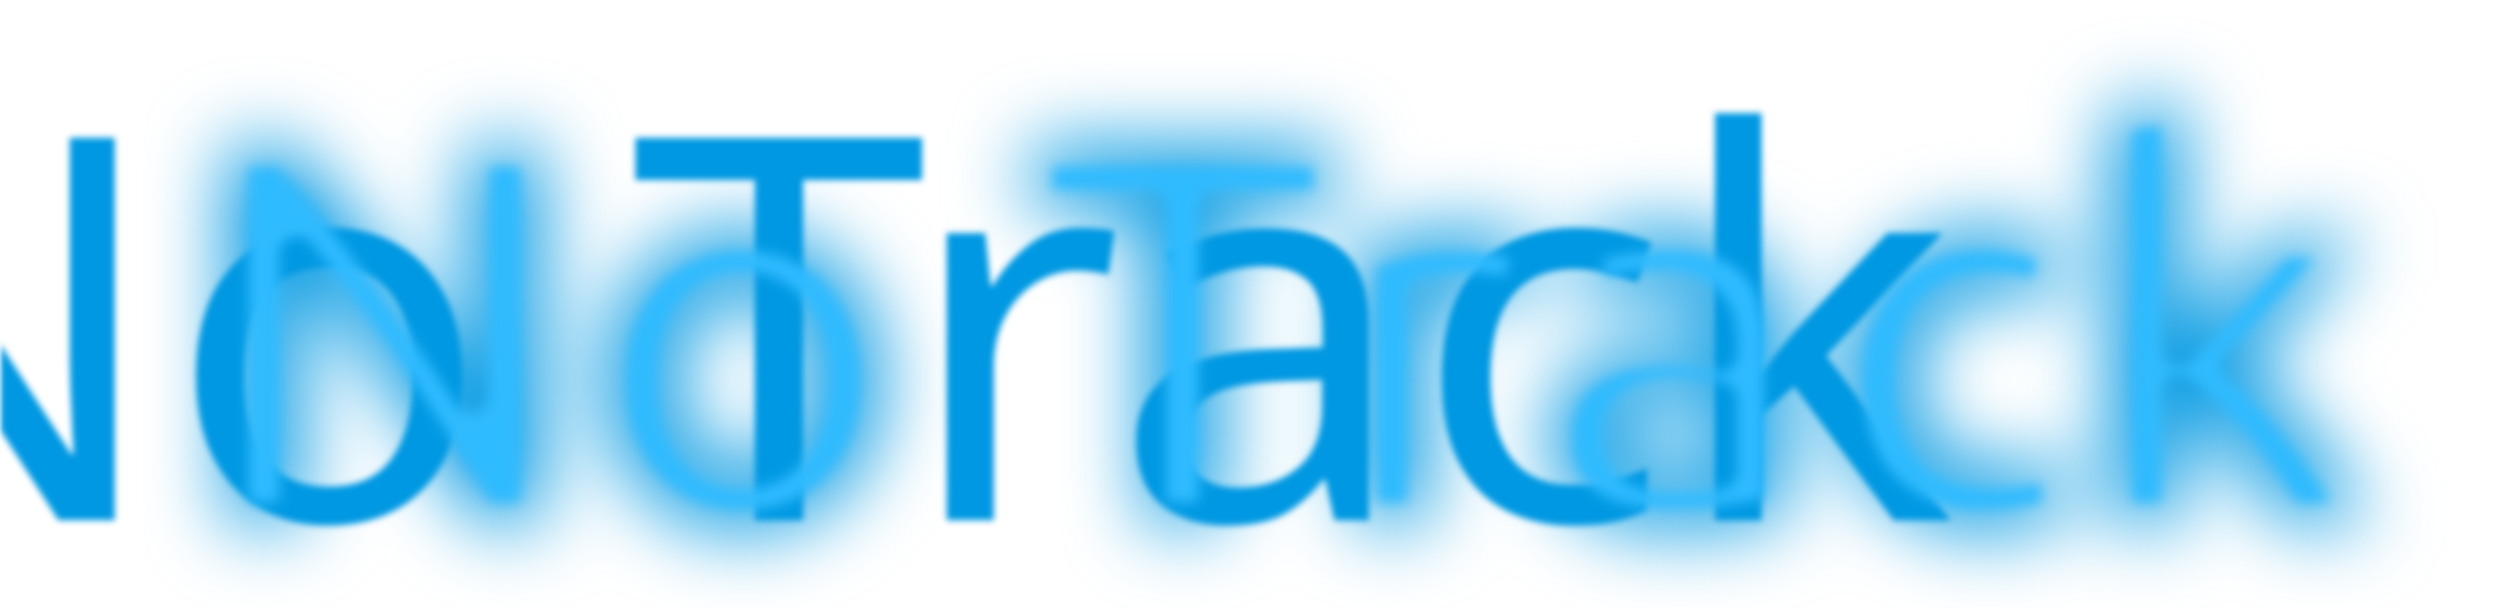
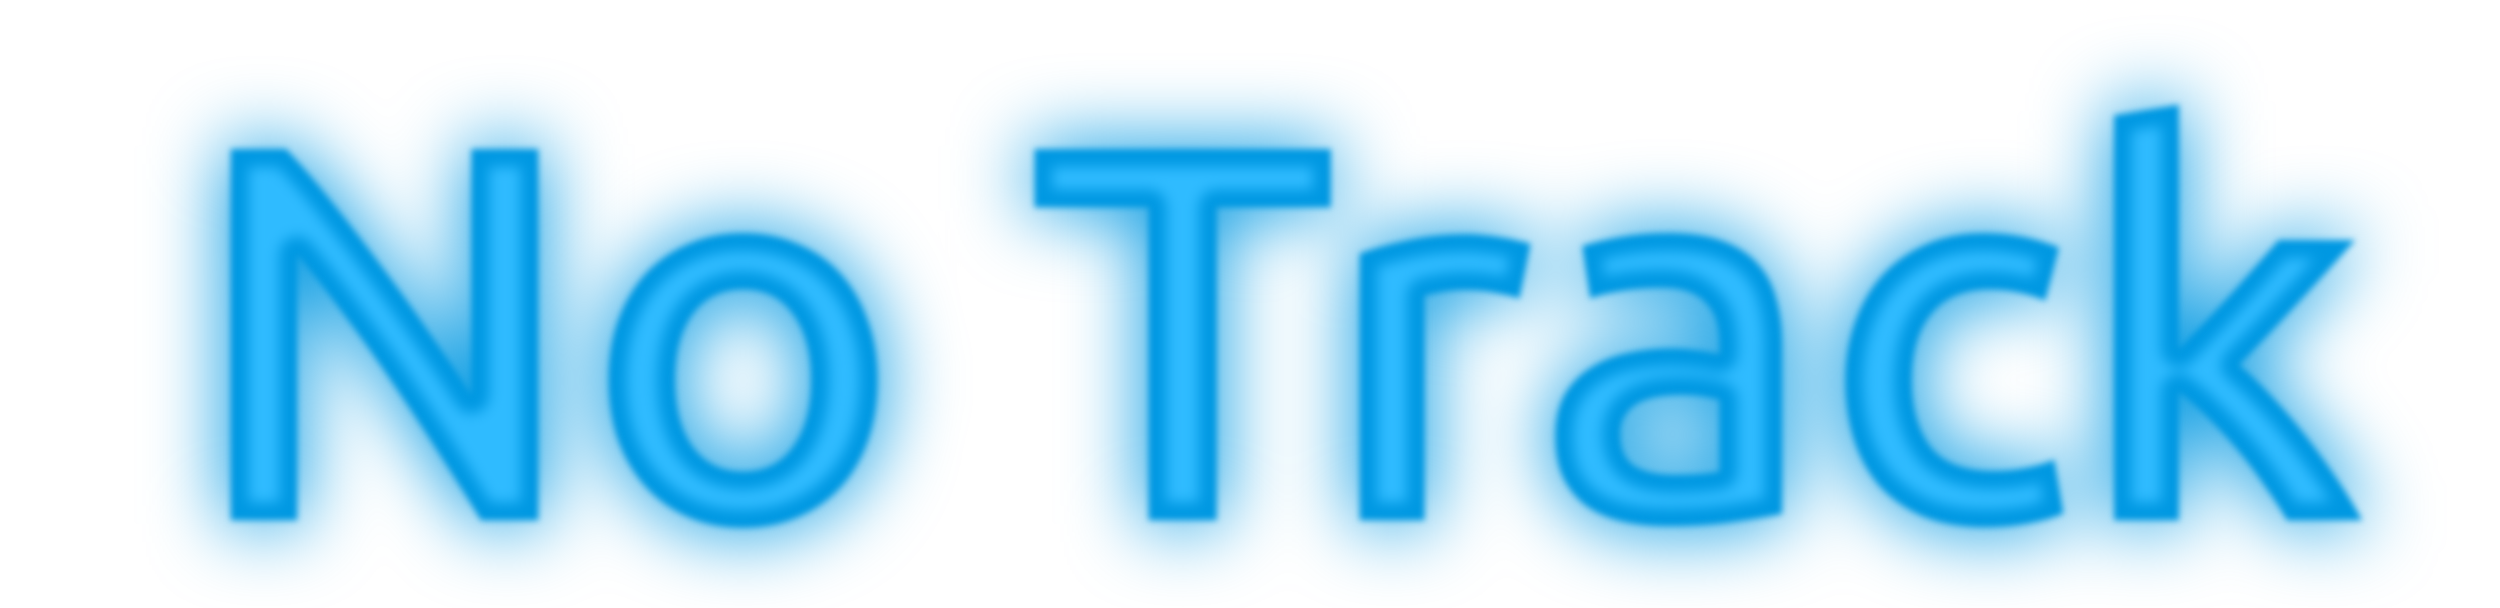
<svg xmlns="http://www.w3.org/2000/svg" width="350" height="85" id="svg2" version="1.1">
  <defs id="defs4">
    <filter id="filter3775" height="1.3" y="-0.15" width="1.3" x="-0.15" color-interpolation-filters="sRGB">
      <feComposite id="feComposite3777" in2="SourceGraphic" operator="arithmetic" result="fbSourceGraphic" in="SourceGraphic" k2="0.9" k1="0" k3="0" k4="0" />
      <feGaussianBlur id="feGaussianBlur3779" result="result0" in="fbSourceGraphic" stdDeviation="6" />
      <feSpecularLighting id="feSpecularLighting3781" specularExponent="15" specularConstant="0.9" surfaceScale="6" lighting-color="#ffffff" result="result1" in="result0">
        <feDistantLight id="feDistantLight3783" azimuth="235" elevation="65" />
      </feSpecularLighting>
      <feComposite id="feComposite3785" in2="result0" k3="0.1" k2="0.7" operator="arithmetic" result="result4" in="result1" k1="0.1" k4="0" />
      <feComposite id="feComposite3787" in2="result0" operator="atop" result="result2" in="result4" />
    </filter>
    <filter id="filter3775-2" height="1.3" y="-0.15" width="1.3" x="-0.15" color-interpolation-filters="sRGB">
      <feComposite k4="0" k3="0" k1="0" id="feComposite3777-4" in2="SourceGraphic" operator="arithmetic" result="fbSourceGraphic" in="SourceGraphic" k2="0.9" />
      <feGaussianBlur id="feGaussianBlur3779-1" result="result0" in="fbSourceGraphic" stdDeviation="6" />
      <feSpecularLighting id="feSpecularLighting3781-7" specularExponent="15" specularConstant="0.9" surfaceScale="6" lighting-color="#ffffff" result="result1" in="result0">
        <feDistantLight id="feDistantLight3783-3" azimuth="235" elevation="65" />
      </feSpecularLighting>
      <feComposite k4="0" id="feComposite3785-7" in2="result0" k3="0.1" k2="0.7" operator="arithmetic" result="result4" in="result1" k1="0.1" />
      <feComposite id="feComposite3787-6" in2="result0" operator="atop" result="result2" in="result4" />
    </filter>
    <filter id="filter3944" x="-0.044" width="1.087" y="-0.217" height="1.434" color-interpolation-filters="sRGB">
      <feGaussianBlur stdDeviation="5.451" id="feGaussianBlur3946" />
    </filter>
    <filter id="filter3956" color-interpolation-filters="sRGB">
      <feGaussianBlur stdDeviation="0.447" id="feGaussianBlur3958" />
    </filter>
    <filter id="filter3996" color-interpolation-filters="sRGB">
      <feGaussianBlur stdDeviation="0.863" id="feGaussianBlur3998" />
    </filter>
  </defs>
  <g id="layer3" style="display:inline" transform="translate(0,-5)">
-     <path style="font-size:75px;font-style:normal;font-variant:normal;font-weight:500;font-stretch:normal;text-indent:0;text-align:center;text-decoration:none;line-height:128%;letter-spacing:5px;word-spacing:normal;text-transform:none;direction:ltr;block-progression:tb;writing-mode:lr-tb;text-anchor:middle;baseline-shift:baseline;color:#000000;fill:#0098e2;fill-opacity:1;fill-rule:evenodd;stroke:none;stroke-width:2;marker:none;visibility:visible;display:inline;overflow:visible;filter:url(#filter3944);enable-background:accumulate;font-family:Ubuntu;-inkscape-font-specification:Ubuntu Medium" id="path3938" d="m 304.969,15.094 -9.094,1.5 a 0.523,0.523 0 0 0 -0.438,0.531 l 0,56.719 a 0.523,0.523 0 0 0 0.531,0.531 l 9.094,0 a 0.523,0.523 0 0 0 0.531,-0.531 l 0,-16.844 c 1.06,0.847 2.123,1.741 3.219,2.875 1.389,1.389 2.753,2.879 4.094,4.469 1.337,1.585 2.578,3.22 3.719,4.906 a 0.523,0.523 0 0 0 0,0.031 c 1.19,1.686 2.232,3.274 3.125,4.812 a 0.523,0.523 0 0 0 0.438,0.281 l 10.5,0 a 0.523,0.523 0 0 0 0.469,-0.781 C 330.246,71.874 329.109,70.013 327.75,68 c -1.356,-2.009 -2.818,-4.022 -4.375,-6.031 -1.559,-2.011 -3.149,-3.892 -4.812,-5.656 -1.527,-1.666 -2.968,-3.049 -4.375,-4.25 2.675,-2.731 5.34,-5.538 7.969,-8.406 2.802,-3.003 5.435,-5.884 7.938,-8.688 a 0.523,0.523 0 0 0 -0.375,-0.875 l -10.719,0 a 0.523,0.523 0 0 0 -0.406,0.188 c -0.794,0.943 -1.788,2.076 -2.938,3.375 -1.101,1.251 -2.221,2.572 -3.469,3.969 -1.248,1.348 -2.542,2.723 -3.844,4.125 -0.974,1.011 -1.866,1.921 -2.75,2.844 l 0,-32.969 a 0.523,0.523 0 0 0 -0.625,-0.531 z M 32.25,21.344 A 0.523,0.523 0 0 0 31.781,21.875 l 0,51.969 A 0.523,0.523 0 0 0 32.312,74.375 l 9.312,0 a 0.523,0.523 0 0 0 0.531,-0.531 l 0,-35.656 c 1.814,2.217 3.659,4.558 5.625,7.25 a 0.523,0.523 0 0 0 0.031,0 c 2.345,3.093 4.631,6.284 6.875,9.625 2.246,3.294 4.402,6.609 6.5,9.906 2.098,3.246 4.023,6.314 5.719,9.156 a 0.523,0.523 0 0 0 0.438,0.25 l 8.031,0 a 0.523,0.523 0 0 0 0.531,-0.531 l 0,-51.969 A 0.523,0.523 0 0 0 75.375,21.344 l -9.375,0 A 0.523,0.523 0 0 0 65.469,21.875 l 0,32.781 C 63.973,52.34 62.398,49.962 60.562,47.375 c -0.005,-0.007 0.005,-0.024 0,-0.031 -2.151,-3.15 -4.431,-6.275 -6.781,-9.375 -2.298,-3.098 -4.575,-6.056 -6.875,-8.906 -0.005,-0.007 0.005,-0.024 0,-0.031 -2.302,-2.902 -4.492,-5.423 -6.5,-7.531 a 0.523,0.523 0 0 0 -0.375,-0.156 l -7.719,0 a 0.523,0.523 0 0 0 -0.062,0 z m 112.531,0 A 0.523,0.523 0 0 0 144.312,21.875 l 0,8.156 a 0.523,0.523 0 0 0 0.531,0.531 l 15.438,0 0,43.281 a 0.523,0.523 0 0 0 0.531,0.531 l 9.531,0 a 0.523,0.523 0 0 0 0.531,-0.531 l 0,-43.281 15.438,0 a 0.523,0.523 0 0 0 0.531,-0.531 l 0,-8.156 a 0.523,0.523 0 0 0 -0.531,-0.531 l -41.469,0 a 0.523,0.523 0 0 0 -0.062,0 z m -40.75,11.75 c -2.803,4.1e-5 -5.388,0.54 -7.75,1.562 -0.009,0.004 -0.022,-0.004 -0.031,0 -2.355,0.977 -4.413,2.405 -6.156,4.25 -1.699,1.854 -3.061,4.082 -4.031,6.688 -0.924,2.566 -1.375,5.444 -1.375,8.594 -4e-6,3.15 0.453,6.043 1.375,8.656 0.971,2.606 2.332,4.834 4.031,6.688 1.699,1.853 3.7,3.285 6.062,4.312 2.371,1.031 5.013,1.562 7.875,1.562 2.862,-10e-7 5.503,-0.531 7.875,-1.562 2.412,-1.026 4.454,-2.456 6.156,-4.312 1.702,-1.857 3.018,-4.081 3.938,-6.688 0.922,-2.613 1.375,-5.506 1.375,-8.656 -4e-5,-3.151 -0.461,-6.024 -1.438,-8.594 -0.921,-2.61 -2.269,-4.833 -3.969,-6.688 -1.693,-1.847 -3.756,-3.273 -6.156,-4.25 -0.009,-0.004 -0.022,0.004 -0.031,0 -2.362,-1.022 -4.947,-1.562 -7.75,-1.562 z m 129.562,0 c -2.531,4.1e-5 -4.925,0.251 -7.156,0.656 -2.212,0.402 -3.893,0.77 -5.094,1.188 a 0.523,0.523 0 0 0 -0.375,0.594 l 1.125,7.344 a 0.523,0.523 0 0 0 0.719,0.406 c 1.05,-0.382 2.454,-0.734 4.188,-1.031 1.719,-0.295 3.615,-0.437 5.688,-0.438 1.506,3.2e-5 2.712,0.197 3.625,0.562 0.972,0.37 1.71,0.888 2.25,1.562 a 0.523,0.523 0 0 0 0.031,0.031 c 0.598,0.644 1.023,1.386 1.25,2.25 0.238,0.904 0.344,1.867 0.344,2.875 l 0,0.875 c -1.02,-0.218 -2.017,-0.416 -2.938,-0.5 -1.114,-0.152 -2.184,-0.25 -3.219,-0.25 -2.178,2.4e-5 -4.285,0.265 -6.312,0.719 -0.01,0.002 -0.021,-0.002 -0.031,0 -1.995,0.413 -3.789,1.12 -5.344,2.156 -1.569,0.994 -2.81,2.319 -3.75,3.938 a 0.523,0.523 0 0 0 -0.031,0 c -0.902,1.644 -1.344,3.652 -1.344,5.969 0,2.406 0.396,4.437 1.188,6.125 0.832,1.665 1.956,3.043 3.375,4.094 a 0.523,0.523 0 0 0 0,0.031 c 1.462,1.044 3.211,1.787 5.219,2.25 1.999,0.461 4.213,0.687 6.594,0.688 3.558,-10e-7 6.734,-0.204 9.562,-0.656 0.013,-0.002 0.018,0.002 0.031,0 2.837,-0.399 4.991,-0.791 6.406,-1.094 A 0.523,0.523 0 0 0 250,72.938 l 0,-23.781 c -3e-5,-2.328 -0.283,-4.459 -0.844,-6.406 -0.002,-0.01 0.003,-0.022 0,-0.031 -0.518,-2.001 -1.452,-3.717 -2.75,-5.125 -0.006,-0.006 0.006,-0.025 0,-0.031 -1.264,-1.416 -2.956,-2.542 -5.062,-3.312 -2.127,-0.778 -4.706,-1.156 -7.75,-1.156 z m 44.188,0 c -3.063,4.1e-5 -5.842,0.575 -8.312,1.656 -2.461,1.077 -4.562,2.564 -6.312,4.469 -1.696,1.902 -3.048,4.14 -3.969,6.75 -0.922,2.561 -1.375,5.328 -1.375,8.281 0,3 0.433,5.804 1.25,8.406 0.819,2.56 2.039,4.812 3.688,6.719 a 0.523,0.523 0 0 0 0.031,0 c 1.703,1.858 3.802,3.33 6.312,4.406 a 0.523,0.523 0 0 0 0.031,0.031 c 2.574,1.029 5.535,1.531 8.938,1.531 2.181,-10e-7 4.307,-0.218 6.344,-0.625 2.074,-0.405 3.609,-0.836 4.688,-1.375 a 0.523,0.523 0 0 0 0.312,-0.562 l -1.281,-7.5 a 0.523,0.523 0 0 0 -0.719,-0.375 c -1.06,0.434 -2.337,0.799 -3.812,1.094 -1.464,0.293 -2.95,0.406 -4.469,0.406 -4.055,7e-6 -6.81,-1.064 -8.438,-3.156 -1.663,-2.186 -2.5,-5.178 -2.5,-9 -10e-6,-3.97 0.908,-6.952 2.656,-9.031 1.746,-2.124 4.248,-3.187 7.688,-3.188 1.461,3.1e-5 2.8,0.146 4.062,0.438 1.324,0.294 2.485,0.659 3.5,1.094 a 0.523,0.523 0 0 0 0.719,-0.344 l 1.969,-7.438 a 0.523,0.523 0 0 0 -0.312,-0.594 c -3.363,-1.376 -6.923,-2.094 -10.688,-2.094 z m -72.125,0.156 c -3.222,4e-5 -6.189,0.332 -8.875,0.938 -0.01,0.002 -0.022,-0.002 -0.031,0 -2.604,0.552 -4.819,1.153 -6.594,1.812 a 0.523,0.523 0 0 0 -0.344,0.5 l 0,37.344 a 0.523,0.523 0 0 0 0.531,0.531 l 9.094,0 a 0.523,0.523 0 0 0 0.531,-0.531 l 0,-31.031 c 0.432,-0.124 0.97,-0.273 1.875,-0.438 1.12,-0.195 2.153,-0.25 3.125,-0.25 1.723,3.1e-5 3.223,0.119 4.469,0.406 a 0.523,0.523 0 0 0 0.031,0 c 1.337,0.248 2.384,0.514 3.094,0.75 a 0.523,0.523 0 0 0 0.656,-0.406 l 1.562,-7.656 A 0.523,0.523 0 0 0 214.438,34.625 c -0.486,-0.162 -1.103,-0.289 -1.844,-0.438 -0.01,-0.003 -0.021,0.003 -0.031,0 -0.768,-0.203 -1.536,-0.368 -2.344,-0.469 l 0,0.031 c -0.796,-0.148 -1.6,-0.292 -2.406,-0.344 -0.012,-0.002 -0.02,0.001 -0.031,0 -0.798,-0.099 -1.501,-0.156 -2.125,-0.156 z m -101.625,8.781 c 2.864,3.1e-5 4.968,1.07 6.531,3.25 a 0.523,0.523 0 0 0 0.031,0 c 1.613,2.135 2.437,5.083 2.438,8.906 -3e-5,3.874 -0.822,6.877 -2.438,9.062 a 0.523,0.523 0 0 0 -0.031,0 c -1.562,2.178 -3.664,3.219 -6.531,3.219 -2.868,7e-6 -5.045,-1.039 -6.656,-3.219 l 0.031,0 c -1.567,-2.184 -2.375,-5.185 -2.375,-9.062 -1.3e-5,-3.827 0.779,-6.773 2.344,-8.906 1.613,-2.182 3.792,-3.25 6.656,-3.25 z M 235.375,56.812 c 1.129,1.8e-5 2.147,0.074 3.062,0.219 0.768,0.121 1.292,0.253 1.75,0.375 l 0,9.156 c -1.382,0.245 -3.297,0.375 -5.844,0.375 -2.237,6e-6 -3.98,-0.391 -5.219,-1.125 -1.179,-0.742 -1.75,-2.018 -1.75,-4.062 -1e-5,-1.021 0.23,-1.778 0.656,-2.375 a 0.523,0.523 0 0 0 0,-0.031 c 0.454,-0.681 0.997,-1.17 1.719,-1.531 0.806,-0.379 1.677,-0.639 2.625,-0.781 1.026,-0.146 2.024,-0.219 3,-0.219 z" transform="translate(0,4)" />
+     <path transform="translate(0,4)" style="font-size:75px;font-style:normal;font-variant:normal;font-weight:500;font-stretch:normal;text-indent:0;text-align:center;text-decoration:none;line-height:128%;letter-spacing:5px;word-spacing:normal;text-transform:none;direction:ltr;block-progression:tb;writing-mode:lr-tb;text-anchor:middle;baseline-shift:baseline;color:#000000;fill:#0098e2;fill-opacity:1;fill-rule:evenodd;stroke:none;stroke-width:2;marker:none;visibility:visible;display:inline;overflow:visible;filter:url(#filter3944);enable-background:accumulate;font-family:Ubuntu;-inkscape-font-specification:Ubuntu Medium" d="m 304.969,15.094 -9.094,1.5 a 0.523,0.523 0 0 0 -0.438,0.531 l 0,56.719 a 0.523,0.523 0 0 0 0.531,0.531 l 9.094,0 a 0.523,0.523 0 0 0 0.531,-0.531 l 0,-16.844 c 1.06,0.847 2.123,1.741 3.219,2.875 1.389,1.389 2.753,2.879 4.094,4.469 1.337,1.585 2.578,3.22 3.719,4.906 a 0.523,0.523 0 0 0 0,0.031 c 1.19,1.686 2.232,3.274 3.125,4.812 a 0.523,0.523 0 0 0 0.438,0.281 l 10.5,0 a 0.523,0.523 0 0 0 0.469,-0.781 C 330.246,71.874 329.109,70.013 327.75,68 c -1.356,-2.009 -2.818,-4.022 -4.375,-6.031 -1.559,-2.011 -3.149,-3.892 -4.812,-5.656 -1.527,-1.666 -2.968,-3.049 -4.375,-4.25 2.675,-2.731 5.34,-5.538 7.969,-8.406 2.802,-3.003 5.435,-5.884 7.938,-8.688 a 0.523,0.523 0 0 0 -0.375,-0.875 l -10.719,0 a 0.523,0.523 0 0 0 -0.406,0.188 c -0.794,0.943 -1.788,2.076 -2.938,3.375 -1.101,1.251 -2.221,2.572 -3.469,3.969 -1.248,1.348 -2.542,2.723 -3.844,4.125 -0.974,1.011 -1.866,1.921 -2.75,2.844 l 0,-32.969 a 0.523,0.523 0 0 0 -0.625,-0.531 z M 32.25,21.344 A 0.523,0.523 0 0 0 31.781,21.875 l 0,51.969 A 0.523,0.523 0 0 0 32.312,74.375 l 9.312,0 a 0.523,0.523 0 0 0 0.531,-0.531 l 0,-35.656 c 1.814,2.217 3.659,4.558 5.625,7.25 a 0.523,0.523 0 0 0 0.031,0 c 2.345,3.093 4.631,6.284 6.875,9.625 2.246,3.294 4.402,6.609 6.5,9.906 2.098,3.246 4.023,6.314 5.719,9.156 a 0.523,0.523 0 0 0 0.438,0.25 l 8.031,0 a 0.523,0.523 0 0 0 0.531,-0.531 l 0,-51.969 A 0.523,0.523 0 0 0 75.375,21.344 l -9.375,0 A 0.523,0.523 0 0 0 65.469,21.875 l 0,32.781 C 63.973,52.34 62.398,49.962 60.562,47.375 c -0.005,-0.007 0.005,-0.024 0,-0.031 -2.151,-3.15 -4.431,-6.275 -6.781,-9.375 -2.298,-3.098 -4.575,-6.056 -6.875,-8.906 -0.005,-0.007 0.005,-0.024 0,-0.031 -2.302,-2.902 -4.492,-5.423 -6.5,-7.531 a 0.523,0.523 0 0 0 -0.375,-0.156 l -7.719,0 a 0.523,0.523 0 0 0 -0.062,0 z m 112.531,0 A 0.523,0.523 0 0 0 144.312,21.875 l 0,8.156 a 0.523,0.523 0 0 0 0.531,0.531 l 15.438,0 0,43.281 a 0.523,0.523 0 0 0 0.531,0.531 l 9.531,0 a 0.523,0.523 0 0 0 0.531,-0.531 l 0,-43.281 15.438,0 a 0.523,0.523 0 0 0 0.531,-0.531 l 0,-8.156 a 0.523,0.523 0 0 0 -0.531,-0.531 l -41.469,0 a 0.523,0.523 0 0 0 -0.062,0 z m -40.75,11.75 c -2.803,4.1e-5 -5.388,0.54 -7.75,1.562 -0.009,0.004 -0.022,-0.004 -0.031,0 -2.355,0.977 -4.413,2.405 -6.156,4.25 -1.699,1.854 -3.061,4.082 -4.031,6.688 -0.924,2.566 -1.375,5.444 -1.375,8.594 -4e-6,3.15 0.453,6.043 1.375,8.656 0.971,2.606 2.332,4.834 4.031,6.688 1.699,1.853 3.7,3.285 6.062,4.312 2.371,1.031 5.013,1.562 7.875,1.562 2.862,-10e-7 5.503,-0.531 7.875,-1.562 2.412,-1.026 4.454,-2.456 6.156,-4.312 1.702,-1.857 3.018,-4.081 3.938,-6.688 0.922,-2.613 1.375,-5.506 1.375,-8.656 -4e-5,-3.151 -0.461,-6.024 -1.438,-8.594 -0.921,-2.61 -2.269,-4.833 -3.969,-6.688 -1.693,-1.847 -3.756,-3.273 -6.156,-4.25 -0.009,-0.004 -0.022,0.004 -0.031,0 -2.362,-1.022 -4.947,-1.562 -7.75,-1.562 z m 129.562,0 c -2.531,4.1e-5 -4.925,0.251 -7.156,0.656 -2.212,0.402 -3.893,0.77 -5.094,1.188 a 0.523,0.523 0 0 0 -0.375,0.594 l 1.125,7.344 a 0.523,0.523 0 0 0 0.719,0.406 c 1.05,-0.382 2.454,-0.734 4.188,-1.031 1.719,-0.295 3.615,-0.437 5.688,-0.438 1.506,3.2e-5 2.712,0.197 3.625,0.562 0.972,0.37 1.71,0.888 2.25,1.562 a 0.523,0.523 0 0 0 0.031,0.031 c 0.598,0.644 1.023,1.386 1.25,2.25 0.238,0.904 0.344,1.867 0.344,2.875 l 0,0.875 c -1.02,-0.218 -2.017,-0.416 -2.938,-0.5 -1.114,-0.152 -2.184,-0.25 -3.219,-0.25 -2.178,2.4e-5 -4.285,0.265 -6.312,0.719 -0.01,0.002 -0.021,-0.002 -0.031,0 -1.995,0.413 -3.789,1.12 -5.344,2.156 -1.569,0.994 -2.81,2.319 -3.75,3.938 a 0.523,0.523 0 0 0 -0.031,0 C 217.661,57.675 217.219,59.683 217.219,62 c 0,2.406 0.396,4.437 1.188,6.125 0.832,1.665 1.956,3.043 3.375,4.094 a 0.523,0.523 0 0 0 0,0.031 c 1.462,1.044 3.211,1.787 5.219,2.25 1.999,0.461 4.213,0.687 6.594,0.688 3.558,-10e-7 6.734,-0.204 9.562,-0.656 0.013,-0.002 0.018,0.002 0.031,0 2.837,-0.399 4.991,-0.791 6.406,-1.094 A 0.523,0.523 0 0 0 250,72.938 l 0,-23.781 c -3e-5,-2.328 -0.283,-4.459 -0.844,-6.406 -0.002,-0.01 0.003,-0.022 0,-0.031 -0.518,-2.001 -1.452,-3.717 -2.75,-5.125 -0.006,-0.006 0.006,-0.025 0,-0.031 -1.264,-1.416 -2.956,-2.542 -5.062,-3.312 -2.127,-0.778 -4.706,-1.156 -7.75,-1.156 z m 44.188,0 c -3.063,4.1e-5 -5.842,0.575 -8.312,1.656 -2.461,1.077 -4.562,2.564 -6.312,4.469 -1.696,1.902 -3.048,4.14 -3.969,6.75 -0.922,2.561 -1.375,5.328 -1.375,8.281 0,3 0.433,5.804 1.25,8.406 0.819,2.56 2.039,4.812 3.688,6.719 a 0.523,0.523 0 0 0 0.031,0 c 1.703,1.858 3.802,3.33 6.312,4.406 a 0.523,0.523 0 0 0 0.031,0.031 c 2.574,1.029 5.535,1.531 8.938,1.531 2.181,-10e-7 4.307,-0.218 6.344,-0.625 2.074,-0.405 3.609,-0.836 4.688,-1.375 a 0.523,0.523 0 0 0 0.312,-0.562 l -1.281,-7.5 a 0.523,0.523 0 0 0 -0.719,-0.375 c -1.06,0.434 -2.337,0.799 -3.812,1.094 -1.464,0.293 -2.95,0.406 -4.469,0.406 -4.055,7e-6 -6.81,-1.064 -8.438,-3.156 -1.663,-2.186 -2.5,-5.178 -2.5,-9 -1e-5,-3.97 0.908,-6.952 2.656,-9.031 1.746,-2.124 4.248,-3.187 7.688,-3.188 1.461,3.1e-5 2.8,0.146 4.062,0.438 1.324,0.294 2.485,0.659 3.5,1.094 a 0.523,0.523 0 0 0 0.719,-0.344 l 1.969,-7.438 a 0.523,0.523 0 0 0 -0.312,-0.594 c -3.363,-1.376 -6.923,-2.094 -10.688,-2.094 z m -72.125,0.156 c -3.222,4e-5 -6.189,0.332 -8.875,0.938 -0.01,0.002 -0.022,-0.002 -0.031,0 -2.604,0.552 -4.819,1.153 -6.594,1.812 a 0.523,0.523 0 0 0 -0.344,0.5 l 0,37.344 a 0.523,0.523 0 0 0 0.531,0.531 l 9.094,0 a 0.523,0.523 0 0 0 0.531,-0.531 l 0,-31.031 c 0.432,-0.124 0.97,-0.273 1.875,-0.438 1.12,-0.195 2.153,-0.25 3.125,-0.25 1.723,3.1e-5 3.223,0.119 4.469,0.406 a 0.523,0.523 0 0 0 0.031,0 c 1.337,0.248 2.384,0.514 3.094,0.75 a 0.523,0.523 0 0 0 0.656,-0.406 l 1.562,-7.656 A 0.523,0.523 0 0 0 214.438,34.625 c -0.486,-0.162 -1.103,-0.289 -1.844,-0.438 -0.01,-0.003 -0.021,0.003 -0.031,0 -0.768,-0.203 -1.536,-0.368 -2.344,-0.469 l 0,0.031 c -0.796,-0.148 -1.6,-0.292 -2.406,-0.344 -0.012,-0.002 -0.02,0.001 -0.031,0 -0.798,-0.099 -1.501,-0.156 -2.125,-0.156 z m -101.625,8.781 c 2.864,3.1e-5 4.968,1.07 6.531,3.25 a 0.523,0.523 0 0 0 0.031,0 c 1.613,2.135 2.437,5.083 2.438,8.906 -3e-5,3.874 -0.822,6.877 -2.438,9.062 a 0.523,0.523 0 0 0 -0.031,0 c -1.562,2.178 -3.664,3.219 -6.531,3.219 -2.868,7e-6 -5.045,-1.039 -6.656,-3.219 l 0.031,0 c -1.567,-2.184 -2.375,-5.185 -2.375,-9.062 -1.3e-5,-3.827 0.779,-6.773 2.344,-8.906 1.613,-2.182 3.792,-3.25 6.656,-3.25 z M 235.375,56.812 c 1.129,1.8e-5 2.147,0.074 3.062,0.219 0.768,0.121 1.292,0.253 1.75,0.375 l 0,9.156 c -1.382,0.245 -3.297,0.375 -5.844,0.375 -2.237,6e-6 -3.98,-0.391 -5.219,-1.125 -1.179,-0.742 -1.75,-2.018 -1.75,-4.062 -1e-5,-1.021 0.23,-1.778 0.656,-2.375 a 0.523,0.523 0 0 0 0,-0.031 c 0.454,-0.681 0.997,-1.17 1.719,-1.531 0.806,-0.379 1.677,-0.639 2.625,-0.781 1.026,-0.146 2.024,-0.219 3,-0.219 z" id="path3938" />
  </g>
  <g id="layer1" transform="translate(0,-967.3622)" style="display:inline">
-     <text xml:space="preserve" style="font-size:75px;font-style:normal;font-variant:normal;font-weight:500;font-stretch:normal;text-indent:0;text-align:center;text-decoration:none;line-height:128%;letter-spacing:5px;word-spacing:normal;text-transform:none;direction:ltr;block-progression:tb;writing-mode:lr-tb;text-anchor:middle;baseline-shift:baseline;color:#000000;fill:#0098e2;fill-opacity:1;fill-rule:evenodd;stroke:none;stroke-width:2;marker:none;visibility:visible;display:inline;overflow:visible;filter:url(#filter3956);enable-background:accumulate;font-family:Ubuntu;-inkscape-font-specification:Ubuntu Medium" x="178.797" y="1040.2" id="text2985">
-       <tspan id="tspan2987" x="178.797" y="1040.2" style="font-size:75px;letter-spacing:0px;fill:#0098e2;fill-opacity:1">No Track</tspan>
-     </text>
+     <g style="font-size:75px;font-style:normal;font-variant:normal;font-weight:500;font-stretch:normal;text-indent:0;text-align:center;text-decoration:none;line-height:128%;letter-spacing:5px;word-spacing:normal;text-transform:none;direction:ltr;block-progression:tb;writing-mode:lr-tb;text-anchor:middle;baseline-shift:baseline;color:#000000;fill:#0098e2;fill-opacity:1;fill-rule:evenodd;stroke:none;stroke-width:2;marker:none;visibility:visible;display:inline;overflow:visible;filter:url(#filter3956);enable-background:accumulate;font-family:Ubuntu;-inkscape-font-specification:Ubuntu Medium" id="text2985">
+       <path d="m 67.337,1040.2 c -1.7,-2.85 -3.6,-5.9 -5.7,-9.15 -2.1,-3.3 -4.275,-6.6 -6.525,-9.9 -2.25,-3.35 -4.55,-6.575 -6.9,-9.675 -2.3,-3.15 -4.5,-5.975 -6.6,-8.475 l 0,37.2 -9.3,0 0,-51.975 7.725,0 c 2,2.1 4.15,4.6 6.45,7.5 2.3,2.85 4.6,5.825 6.9,8.925 2.35,3.1 4.6,6.225 6.75,9.375 2.2,3.1 4.15,6 5.85,8.7 l 0,-34.5 9.375,0 0,51.975 -8.025,0" style="letter-spacing:0px;fill:#0098e2;marker:none" id="path3012" />
+       <path d="m 122.855,1020.55 c -4e-5,3.1 -0.45,5.925 -1.35,8.475 -0.9,2.55 -2.175,4.725 -3.825,6.525 -1.65,1.8 -3.65,3.2 -6,4.2 -2.3,1 -4.85,1.5 -7.65,1.5 -2.8,0 -5.35,-0.5 -7.65,-1.5 -2.3,-1 -4.275,-2.4 -5.925,-4.2 -1.65,-1.8 -2.95,-3.975 -3.9,-6.525 -0.9,-2.55 -1.35,-5.375 -1.35,-8.475 -3e-6,-3.1 0.45,-5.9 1.35,-8.4 0.95,-2.55 2.25,-4.725 3.9,-6.525 1.7,-1.8 3.7,-3.175 6,-4.125 2.3,-1 4.825,-1.5 7.575,-1.5 2.75,4e-5 5.275,0.5 7.575,1.5 2.35,0.95 4.35,2.325 6,4.125 1.65,1.8 2.925,3.975 3.825,6.525 0.95,2.5 1.425,5.3 1.425,8.4 m -9.3,0 c -3e-5,-3.9 -0.85,-6.975 -2.55,-9.225 -1.65,-2.3 -3.975,-3.45 -6.975,-3.45 -3,0 -5.35,1.15 -7.05,3.45 -1.65,2.25 -2.475,5.325 -2.475,9.225 -1.3e-5,3.95 0.825,7.075 2.475,9.375 1.7,2.3 4.05,3.45 7.05,3.45 3,0 5.325,-1.15 6.975,-3.45 1.7,-2.3 2.55,-5.425 2.55,-9.375" style="letter-spacing:0px;fill:#0098e2;marker:none" id="path3014" />
+       <path d="m 186.31,988.225 0,8.175 -15.975,0 0,43.8 -9.525,0 0,-43.8 -15.975,0 0,-8.175 41.475,0" style="letter-spacing:0px;fill:#0098e2;marker:none" id="path3016" />
+       <path d="m 212.708,1009.15 c -0.75,-0.25 -1.8,-0.5 -3.15,-0.75 -1.3,-0.3 -2.825,-0.45 -4.575,-0.45 -1,0 -2.075,0.1 -3.225,0.3 -1.1,0.2 -1.875,0.375 -2.325,0.525 l 0,31.425 -9.075,0 0,-37.35 c 1.75,-0.65 3.925,-1.25 6.525,-1.8 2.65,-0.6 5.575,-0.9 8.775,-0.9 0.6,0 1.3,0.05 2.1,0.15 0.8,0.05 1.6,0.15 2.4,0.3 0.8,0.1 1.575,0.25 2.325,0.45 0.75,0.15 1.35,0.3 1.8,0.45 l -1.575,7.65" style="letter-spacing:0px;fill:#0098e2;marker:none" id="path3018" />
+       <path d="m 234.334,1033.825 c 2.8,0 4.925,-0.15 6.375,-0.45 l 0,-10.05 c -0.5,-0.15 -1.225,-0.3 -2.175,-0.45 -0.95,-0.15 -2,-0.225 -3.15,-0.225 -1,0 -2.025,0.075 -3.075,0.225 -1,0.15 -1.925,0.425 -2.775,0.825 -0.8,0.4 -1.45,0.975 -1.95,1.725 -0.5,0.7 -0.75,1.6 -0.75,2.7 -1e-5,2.15 0.675,3.65 2.025,4.5 1.35,0.8 3.175,1.2 5.475,1.2 m -0.75,-33.825 c 3,4e-5 5.525,0.375 7.575,1.125 2.05,0.75 3.675,1.8 4.875,3.15 1.25,1.35 2.125,3 2.625,4.95 0.55,1.9 0.825,4 0.825,6.3 l 0,23.775 c -1.4,0.3 -3.525,0.65 -6.375,1.05 -2.8,0.45 -5.975,0.675 -9.525,0.675 -2.35,0 -4.5,-0.225 -6.45,-0.675 -1.95,-0.45 -3.625,-1.175 -5.025,-2.175 -1.35,-1 -2.425,-2.3 -3.225,-3.9 -0.75,-1.6 -1.125,-3.575 -1.125,-5.925 0,-2.25 0.425,-4.15 1.275,-5.7 0.9,-1.55 2.1,-2.8 3.6,-3.75 1.5,-1 3.225,-1.7 5.175,-2.1 2,-0.45 4.075,-0.675 6.225,-0.675 1,0 2.05,0.075 3.15,0.225 1.1,0.1 2.275,0.3 3.525,0.6 l 0,-1.5 c -2e-5,-1.05 -0.125,-2.05 -0.375,-3 -0.25,-0.95 -0.7,-1.775 -1.35,-2.475 -0.6,-0.75 -1.425,-1.325 -2.475,-1.725 -1,-0.4 -2.275,-0.6 -3.825,-0.6 -2.1,0 -4.025,0.15 -5.775,0.45 -1.75,0.3 -3.175,0.65 -4.275,1.05 l -1.125,-7.35 c 1.15,-0.4 2.825,-0.8 5.025,-1.2 2.2,-0.4 4.55,-0.6 7.05,-0.6" style="letter-spacing:0px;fill:#0098e2;marker:none" id="path3020" />
+       <path d="m 258.349,1020.625 c -1e-5,-2.9 0.45,-5.6 1.35,-8.1 0.9,-2.55 2.175,-4.75 3.825,-6.6 1.7,-1.85 3.75,-3.3 6.15,-4.35 2.4,-1.05 5.1,-1.575 8.1,-1.575 3.7,4e-5 7.2,0.675 10.5,2.025 l -1.95,7.425 c -1.05,-0.45 -2.25,-0.825 -3.6,-1.125 -1.3,-0.3 -2.7,-0.45 -4.2,-0.45 -3.55,0 -6.25,1.125 -8.1,3.375 -1.85,2.2 -2.775,5.325 -2.775,9.375 -2e-5,3.9 0.875,7 2.625,9.3 1.75,2.25 4.7,3.375 8.85,3.375 1.55,0 3.075,-0.15 4.575,-0.45 1.5,-0.3 2.8,-0.675 3.9,-1.125 l 1.275,7.5 c -1,0.5 -2.525,0.95 -4.575,1.35 -2,0.4 -4.075,0.6 -6.225,0.6 -3.35,0 -6.275,-0.5 -8.775,-1.5 -2.45,-1.05 -4.5,-2.475 -6.15,-4.275 -1.6,-1.85 -2.8,-4.025 -3.6,-6.525 -0.8,-2.55 -1.2,-5.3 -1.2,-8.25" style="letter-spacing:0px;fill:#0098e2;marker:none" id="path3022" />
+       <path d="m 305.048,1016.275 c 1.15,-1.2 2.375,-2.475 3.675,-3.825 1.3,-1.4 2.575,-2.775 3.825,-4.125 1.25,-1.4 2.425,-2.725 3.525,-3.975 1.15,-1.3 2.125,-2.425 2.925,-3.375 l 10.725,0 c -2.5,2.8 -5.15,5.7 -7.95,8.7 -2.75,3 -5.525,5.925 -8.325,8.775 1.5,1.25 3.075,2.775 4.725,4.575 1.65,1.75 3.25,3.625 4.8,5.625 1.55,2 3,4 4.35,6 1.35,2 2.475,3.85 3.375,5.55 l -10.5,0 c -0.9,-1.55 -1.95,-3.175 -3.15,-4.875 -1.15,-1.7 -2.4,-3.35 -3.75,-4.95 -1.35,-1.6 -2.725,-3.1 -4.125,-4.5 -1.4,-1.45 -2.775,-2.675 -4.125,-3.675 l 0,18 -9.075,0 0,-56.7 9.075,-1.5 0,34.275" style="letter-spacing:0px;fill:#0098e2;marker:none" id="path3024" />
+     </g>
  </g>
  <g id="layer4" style="display:inline" transform="translate(0,-5)">
-     <path style="font-size:75px;font-style:normal;font-variant:normal;font-weight:500;font-stretch:normal;text-indent:0;text-align:center;text-decoration:none;line-height:128%;letter-spacing:5px;word-spacing:normal;text-transform:none;direction:ltr;block-progression:tb;writing-mode:lr-tb;text-anchor:middle;baseline-shift:baseline;color:#000000;fill:#2fbbff;fill-opacity:1;fill-rule:evenodd;stroke:none;stroke-width:2;marker:none;visibility:visible;display:inline;overflow:visible;filter:url(#filter3996);enable-background:accumulate;font-family:Ubuntu;-inkscape-font-specification:Ubuntu Medium" id="path3990" d="m 302.531,18.625 -4.031,0.656 0,52.031 4.031,0 0,-15.469 a 2.526,2.526 0 0 1 4.031,-2.031 c 1.46,1.082 2.93,2.38 4.406,3.906 0.011,0.011 0.02,0.02 0.031,0.031 1.443,1.444 2.866,2.985 4.25,4.625 1.398,1.657 2.689,3.376 3.875,5.125 0.013,0.019 0.019,0.044 0.031,0.062 0.92,1.307 1.664,2.53 2.406,3.75 l 4.656,0 c -0.356,-0.562 -0.601,-1.034 -1,-1.625 -1.32,-1.955 -2.734,-3.888 -4.25,-5.844 -1.509,-1.947 -3.04,-3.788 -4.625,-5.469 a 2.526,2.526 0 0 1 -0.031,0 c -1.577,-1.72 -3.091,-3.17 -4.5,-4.344 A 2.526,2.526 0 0 1 311.625,50.312 c 2.782,-2.832 5.553,-5.743 8.281,-8.719 a 2.526,2.526 0 0 1 0.031,0 c 1.431,-1.533 2.714,-2.961 4.062,-4.438 l -3.844,0 c -0.67,0.778 -1.345,1.547 -2.188,2.5 -0.005,0.005 0.005,0.026 0,0.031 -1.09,1.239 -2.275,2.561 -3.531,3.969 a 2.526,2.526 0 0 1 -0.031,0.031 c -1.259,1.36 -2.551,2.733 -3.844,4.125 a 2.526,2.526 0 0 1 -0.031,0.031 c -1.296,1.346 -2.504,2.611 -3.656,3.812 a 2.526,2.526 0 0 1 -4.344,-1.75 l 0,-31.281 z m -267.688,5.781 0,46.906 4.25,0 0,-34.688 A 2.526,2.526 0 0 1 43.562,35 c 2.142,2.55 4.343,5.427 6.656,8.594 0.009,0.013 0.022,0.018 0.031,0.031 2.362,3.117 4.702,6.345 6.969,9.719 0.005,0.007 -0.005,0.024 0,0.031 2.26,3.315 4.431,6.638 6.531,9.938 0.005,0.007 -0.005,0.024 0,0.031 1.819,2.816 3.435,5.435 4.969,7.969 l 4.125,0 0,-46.906 -4.312,0 0,31.969 A 2.526,2.526 0 0 1 63.875,57.719 C 62.208,55.071 60.242,52.197 58.062,49.125 A 2.526,2.526 0 0 1 58.031,49.094 C 55.905,45.979 53.7,42.88 51.375,39.812 a 2.526,2.526 0 0 1 -0.031,-0.031 c -2.283,-3.077 -4.537,-5.993 -6.812,-8.812 a 2.526,2.526 0 0 1 0,-0.031 C 42.515,28.396 40.64,26.301 38.875,24.406 l -4.031,0 z m 112.531,0 0,3.094 13.438,0 a 2.526,2.526 0 0 1 2.531,2.531 l 0,41.281 4.469,0 0,-41.281 A 2.526,2.526 0 0 1 170.344,27.5 l 13.438,0 0,-3.094 -36.406,0 z m -43.344,11.75 c -2.444,3.6e-5 -4.597,0.427 -6.562,1.281 a 2.526,2.526 0 0 1 -0.031,0.031 c -1.975,0.816 -3.636,1.961 -5.094,3.5 -1.406,1.534 -2.557,3.387 -3.406,5.656 -0.003,0.009 0.003,0.022 0,0.031 -0.779,2.176 -1.188,4.684 -1.188,7.531 -4e-6,2.847 0.402,5.356 1.188,7.594 0.003,0.009 -0.003,0.022 0,0.031 0.849,2.269 2,4.122 3.406,5.656 1.415,1.544 3.034,2.726 5.031,3.594 1.955,0.85 4.157,1.281 6.656,1.281 2.499,-10e-7 4.701,-0.431 6.656,-1.281 2.051,-0.873 3.725,-2.067 5.125,-3.594 1.397,-1.524 2.509,-3.379 3.312,-5.656 0.792,-2.245 1.187,-4.766 1.188,-7.625 -4e-5,-2.852 -0.428,-5.336 -1.25,-7.5 a 2.526,2.526 0 0 1 0,-0.062 c -0.798,-2.26 -1.936,-4.121 -3.344,-5.656 -1.396,-1.523 -3.036,-2.681 -5.062,-3.5 a 2.526,2.526 0 0 1 -0.062,-0.031 c -1.966,-0.855 -4.119,-1.281 -6.562,-1.281 z m 129.562,0 c -2.349,3.8e-5 -4.574,0.221 -6.625,0.594 -1.214,0.221 -1.785,0.388 -2.625,0.594 l 0.375,2.344 c 0.605,-0.131 1.071,-0.321 1.75,-0.438 1.899,-0.326 3.983,-0.5 6.219,-0.5 1.749,3.7e-5 3.307,0.222 4.719,0.781 0.009,0.004 0.022,-0.004 0.031,0 1.344,0.519 2.475,1.377 3.344,2.406 l 0.031,-0.031 c 0.035,0.038 0.059,0.087 0.094,0.125 0.009,0.011 0.022,0.02 0.031,0.031 0.837,0.944 1.502,2.077 1.844,3.375 0.308,1.171 0.469,2.406 0.469,3.656 l 0,1.5 a 2.526,2.526 0 0 1 -3.125,2.469 c -1.139,-0.273 -2.187,-0.474 -3.156,-0.562 a 2.526,2.526 0 0 1 -0.125,0 c -1.034,-0.141 -1.981,-0.219 -2.812,-0.219 -1.964,2.2e-5 -3.834,0.215 -5.656,0.625 a 2.526,2.526 0 0 1 -0.062,0 c -1.676,0.344 -3.082,0.919 -4.281,1.719 a 2.526,2.526 0 0 1 -0.062,0.031 c -1.146,0.726 -2.016,1.653 -2.719,2.844 -0.01,0.018 -0.021,0.044 -0.031,0.062 -0.583,1.09 -0.938,2.543 -0.938,4.438 0,2.049 0.308,3.611 0.844,4.781 0.007,0.015 0.024,0.017 0.031,0.031 0.004,0.008 -0.004,0.023 0,0.031 0.63,1.239 1.423,2.17 2.406,2.906 0.011,0.009 0.02,0.023 0.031,0.031 1.094,0.775 2.438,1.368 4.094,1.75 1.715,0.396 3.704,0.594 5.906,0.594 3.452,-10e-7 6.467,-0.203 9.094,-0.625 a 2.526,2.526 0 0 1 0.062,0 c 1.903,-0.267 2.969,-0.467 4.188,-0.688 l 0,-21.656 c -3e-5,-2.108 -0.246,-3.961 -0.719,-5.594 a 2.526,2.526 0 0 1 0,-0.062 c -0.41,-1.599 -1.087,-2.855 -2.031,-3.875 a 2.526,2.526 0 0 1 -0.031,-0.031 c -0.882,-0.993 -2.139,-1.834 -3.875,-2.469 -1.68,-0.615 -3.898,-0.969 -6.688,-0.969 z m 44.188,0 c -2.695,3.6e-5 -5.036,0.475 -7.094,1.375 -2.107,0.922 -3.825,2.165 -5.281,3.75 -1.418,1.595 -2.548,3.465 -3.344,5.719 -0.794,2.205 -1.188,4.608 -1.188,7.25 0,2.7 0.379,5.181 1.094,7.469 0.003,0.009 -0.003,0.022 0,0.031 0.7,2.175 1.727,4.003 3.062,5.562 1.38,1.505 3.093,2.736 5.219,3.656 0.022,0.01 0.04,0.022 0.062,0.031 2.132,0.842 4.68,1.281 7.75,1.281 1.998,-10e-7 3.93,-0.167 5.75,-0.531 a 2.526,2.526 0 0 1 0.031,0 c 1.068,-0.208 1.466,-0.412 2.156,-0.625 l -0.438,-2.562 c -0.478,0.12 -0.864,0.304 -1.375,0.406 -1.675,0.335 -3.363,0.5 -5.062,0.5 -4.606,8e-6 -8.502,-1.332 -10.844,-4.344 a 2.526,2.526 0 0 1 0,-0.031 c -2.169,-2.851 -3.156,-6.566 -3.156,-10.844 -10e-6,-4.426 1.047,-8.189 3.375,-10.969 0.006,-0.007 -0.006,-0.025 0,-0.031 l 0.031,0 c 2.352,-2.837 5.933,-4.281 10,-4.281 1.689,3.6e-5 3.269,0.189 4.75,0.531 0.459,0.102 0.817,0.286 1.25,0.406 l 0.688,-2.531 c -2.377,-0.735 -4.815,-1.219 -7.438,-1.219 z m -72.125,0.156 c -3.039,3.8e-5 -5.779,0.291 -8.219,0.844 a 2.526,2.526 0 0 1 -0.031,0 c -1.836,0.388 -3.179,0.822 -4.531,1.25 l 0,32.906 4.031,0 0,-28.906 A 2.526,2.526 0 0 1 198.625,40 c 0.683,-0.228 1.525,-0.414 2.688,-0.625 1.296,-0.225 2.519,-0.312 3.656,-0.312 1.848,3.4e-5 3.523,0.154 5.062,0.5 0.028,0.006 0.066,-0.006 0.094,0 l 0,0.031 c 0.26,0.049 0.415,0.076 0.656,0.125 l 0.531,-2.688 C 210.84,36.925 210.376,36.817 209.844,36.75 a 2.526,2.526 0 0 1 -0.156,-0.031 c -0.723,-0.135 -1.424,-0.208 -2.094,-0.25 A 2.526,2.526 0 0 1 207.438,36.438 c -0.737,-0.092 -1.339,-0.125 -1.781,-0.125 z m -101.625,2.656 c 3.625,3.9e-5 6.899,1.632 8.969,4.469 0.018,0.024 0.045,0.038 0.062,0.062 2.082,2.795 3.031,6.45 3.031,10.688 -3e-5,4.3 -0.942,7.997 -3.031,10.844 -0.008,0.012 -0.023,0.02 -0.031,0.031 -2.075,2.867 -5.377,4.469 -9,4.469 -3.638,8e-6 -6.966,-1.589 -9.094,-4.469 a 2.526,2.526 0 0 1 -0.031,-0.031 c -2.051,-2.859 -2.938,-6.545 -2.938,-10.844 -1.4e-5,-4.253 0.907,-7.907 2.969,-10.719 2.122,-2.87 5.438,-4.5 9.094,-4.5 z M 235.375,53.75 c 1.251,2e-5 2.445,0.074 3.562,0.25 1.039,0.164 1.845,0.366 2.5,0.562 a 2.526,2.526 0 0 1 1.812,2.406 L 243.25,67 a 2.526,2.526 0 0 1 -2.031,2.469 c -1.745,0.361 -3.974,0.531 -6.875,0.531 -2.607,7e-6 -4.893,-0.444 -6.781,-1.562 A 2.526,2.526 0 0 1 227.5,68.375 c -2.174,-1.369 -3.188,-3.966 -3.188,-6.625 -1e-5,-1.459 0.361,-2.907 1.188,-4.094 0.013,-0.019 0.018,-0.043 0.031,-0.062 0.72,-1.059 1.719,-1.922 2.875,-2.5 a 2.526,2.526 0 0 1 0.062,-0.031 c 1.062,-0.5 2.218,-0.875 3.469,-1.062 a 2.526,2.526 0 0 1 0.031,0 c 1.168,-0.167 2.291,-0.25 3.406,-0.25 z" transform="translate(0,4)" />
-   </g>
-   <g id="layer2" style="display:none" transform="translate(0,-5)">
-     <text id="text3757" y="73.838" x="178.797" style="font-size:75px;font-style:normal;font-variant:normal;font-weight:500;font-stretch:normal;text-indent:0;text-align:center;text-decoration:none;line-height:128%;letter-spacing:5px;word-spacing:normal;text-transform:none;direction:ltr;block-progression:tb;writing-mode:lr-tb;text-anchor:middle;baseline-shift:baseline;color:#000000;fill:#18b4ff;fill-opacity:1;fill-rule:evenodd;stroke:none;stroke-width:2;marker:none;visibility:visible;display:inline;overflow:visible;filter:url(#filter3775-2);enable-background:accumulate;font-family:Ubuntu;-inkscape-font-specification:Ubuntu Medium" xml:space="preserve">
-       <tspan style="font-size:75px;letter-spacing:0px;fill:#18b4ff;fill-opacity:1" y="73.838" x="178.797" id="tspan3759">NoTrack</tspan>
-     </text>
+     <path transform="translate(0,4)" style="font-size:75px;font-style:normal;font-variant:normal;font-weight:500;font-stretch:normal;text-indent:0;text-align:center;text-decoration:none;line-height:128%;letter-spacing:5px;word-spacing:normal;text-transform:none;direction:ltr;block-progression:tb;writing-mode:lr-tb;text-anchor:middle;baseline-shift:baseline;color:#000000;fill:#2fbbff;fill-opacity:1;fill-rule:evenodd;stroke:none;stroke-width:2;marker:none;visibility:visible;display:inline;overflow:visible;filter:url(#filter3996);enable-background:accumulate;font-family:Ubuntu;-inkscape-font-specification:Ubuntu Medium" d="m 302.531,18.625 -4.031,0.656 0,52.031 4.031,0 0,-15.469 a 2.526,2.526 0 0 1 4.031,-2.031 c 1.46,1.082 2.93,2.38 4.406,3.906 0.011,0.011 0.02,0.02 0.031,0.031 1.443,1.444 2.866,2.985 4.25,4.625 1.398,1.657 2.689,3.376 3.875,5.125 0.013,0.019 0.019,0.044 0.031,0.062 0.92,1.307 1.664,2.53 2.406,3.75 l 4.656,0 c -0.356,-0.562 -0.601,-1.034 -1,-1.625 -1.32,-1.955 -2.734,-3.888 -4.25,-5.844 -1.509,-1.947 -3.04,-3.788 -4.625,-5.469 a 2.526,2.526 0 0 1 -0.031,0 c -1.577,-1.72 -3.091,-3.17 -4.5,-4.344 A 2.526,2.526 0 0 1 311.625,50.312 c 2.782,-2.832 5.553,-5.743 8.281,-8.719 a 2.526,2.526 0 0 1 0.031,0 c 1.431,-1.533 2.714,-2.961 4.062,-4.438 l -3.844,0 c -0.67,0.778 -1.345,1.547 -2.188,2.5 -0.005,0.005 0.005,0.026 0,0.031 -1.09,1.239 -2.275,2.561 -3.531,3.969 a 2.526,2.526 0 0 1 -0.031,0.031 c -1.259,1.36 -2.551,2.733 -3.844,4.125 a 2.526,2.526 0 0 1 -0.031,0.031 c -1.296,1.346 -2.504,2.611 -3.656,3.812 a 2.526,2.526 0 0 1 -4.344,-1.75 l 0,-31.281 z m -267.688,5.781 0,46.906 4.25,0 0,-34.688 A 2.526,2.526 0 0 1 43.562,35 c 2.142,2.55 4.343,5.427 6.656,8.594 0.009,0.013 0.022,0.018 0.031,0.031 2.362,3.117 4.702,6.345 6.969,9.719 0.005,0.007 -0.005,0.024 0,0.031 2.26,3.315 4.431,6.638 6.531,9.938 0.005,0.007 -0.005,0.024 0,0.031 1.819,2.816 3.435,5.435 4.969,7.969 l 4.125,0 0,-46.906 -4.312,0 0,31.969 A 2.526,2.526 0 0 1 63.875,57.719 C 62.208,55.071 60.242,52.197 58.062,49.125 A 2.526,2.526 0 0 1 58.031,49.094 C 55.905,45.979 53.7,42.88 51.375,39.812 a 2.526,2.526 0 0 1 -0.031,-0.031 c -2.283,-3.077 -4.537,-5.993 -6.812,-8.812 a 2.526,2.526 0 0 1 0,-0.031 C 42.515,28.396 40.64,26.301 38.875,24.406 l -4.031,0 z m 112.531,0 0,3.094 13.438,0 a 2.526,2.526 0 0 1 2.531,2.531 l 0,41.281 4.469,0 0,-41.281 A 2.526,2.526 0 0 1 170.344,27.5 l 13.438,0 0,-3.094 -36.406,0 z m -43.344,11.75 c -2.444,3.6e-5 -4.597,0.427 -6.562,1.281 a 2.526,2.526 0 0 1 -0.031,0.031 c -1.975,0.816 -3.636,1.961 -5.094,3.5 -1.406,1.534 -2.557,3.387 -3.406,5.656 -0.003,0.009 0.003,0.022 0,0.031 -0.779,2.176 -1.188,4.684 -1.188,7.531 -4e-6,2.847 0.402,5.356 1.188,7.594 0.003,0.009 -0.003,0.022 0,0.031 0.849,2.269 2,4.122 3.406,5.656 1.415,1.544 3.034,2.726 5.031,3.594 1.955,0.85 4.157,1.281 6.656,1.281 2.499,-10e-7 4.701,-0.431 6.656,-1.281 2.051,-0.873 3.725,-2.067 5.125,-3.594 1.397,-1.524 2.509,-3.379 3.312,-5.656 0.792,-2.245 1.187,-4.766 1.188,-7.625 -4e-5,-2.852 -0.428,-5.336 -1.25,-7.5 a 2.526,2.526 0 0 1 0,-0.062 c -0.798,-2.26 -1.936,-4.121 -3.344,-5.656 -1.396,-1.523 -3.036,-2.681 -5.062,-3.5 a 2.526,2.526 0 0 1 -0.062,-0.031 c -1.966,-0.855 -4.119,-1.281 -6.562,-1.281 z m 129.562,0 c -2.349,3.8e-5 -4.574,0.221 -6.625,0.594 -1.214,0.221 -1.785,0.388 -2.625,0.594 l 0.375,2.344 c 0.605,-0.131 1.071,-0.321 1.75,-0.438 1.899,-0.326 3.983,-0.5 6.219,-0.5 1.749,3.7e-5 3.307,0.222 4.719,0.781 0.009,0.004 0.022,-0.004 0.031,0 1.344,0.519 2.475,1.377 3.344,2.406 l 0.031,-0.031 c 0.035,0.038 0.059,0.087 0.094,0.125 0.009,0.011 0.022,0.02 0.031,0.031 0.837,0.944 1.502,2.077 1.844,3.375 0.308,1.171 0.469,2.406 0.469,3.656 l 0,1.5 a 2.526,2.526 0 0 1 -3.125,2.469 c -1.139,-0.273 -2.187,-0.474 -3.156,-0.562 a 2.526,2.526 0 0 1 -0.125,0 c -1.034,-0.141 -1.981,-0.219 -2.812,-0.219 -1.964,2.2e-5 -3.834,0.215 -5.656,0.625 a 2.526,2.526 0 0 1 -0.062,0 c -1.676,0.344 -3.082,0.919 -4.281,1.719 a 2.526,2.526 0 0 1 -0.062,0.031 c -1.146,0.726 -2.016,1.653 -2.719,2.844 -0.01,0.018 -0.021,0.044 -0.031,0.062 -0.583,1.09 -0.938,2.543 -0.938,4.438 0,2.049 0.308,3.611 0.844,4.781 0.007,0.015 0.024,0.017 0.031,0.031 0.004,0.008 -0.004,0.023 0,0.031 0.63,1.239 1.423,2.17 2.406,2.906 0.011,0.009 0.02,0.023 0.031,0.031 1.094,0.775 2.438,1.368 4.094,1.75 1.715,0.396 3.704,0.594 5.906,0.594 3.452,-10e-7 6.467,-0.203 9.094,-0.625 a 2.526,2.526 0 0 1 0.062,0 c 1.903,-0.267 2.969,-0.467 4.188,-0.688 l 0,-21.656 c -3e-5,-2.108 -0.246,-3.961 -0.719,-5.594 a 2.526,2.526 0 0 1 0,-0.062 c -0.41,-1.599 -1.087,-2.855 -2.031,-3.875 a 2.526,2.526 0 0 1 -0.031,-0.031 c -0.882,-0.993 -2.139,-1.834 -3.875,-2.469 -1.68,-0.615 -3.898,-0.969 -6.688,-0.969 z m 44.188,0 c -2.695,3.6e-5 -5.036,0.475 -7.094,1.375 -2.107,0.922 -3.825,2.165 -5.281,3.75 -1.418,1.595 -2.548,3.465 -3.344,5.719 -0.794,2.205 -1.188,4.608 -1.188,7.25 0,2.7 0.379,5.181 1.094,7.469 0.003,0.009 -0.003,0.022 0,0.031 0.7,2.175 1.727,4.003 3.062,5.562 1.38,1.505 3.093,2.736 5.219,3.656 0.022,0.01 0.04,0.022 0.062,0.031 2.132,0.842 4.68,1.281 7.75,1.281 1.998,-10e-7 3.93,-0.167 5.75,-0.531 a 2.526,2.526 0 0 1 0.031,0 c 1.068,-0.208 1.466,-0.412 2.156,-0.625 l -0.438,-2.562 c -0.478,0.12 -0.864,0.304 -1.375,0.406 -1.675,0.335 -3.363,0.5 -5.062,0.5 -4.606,8e-6 -8.502,-1.332 -10.844,-4.344 a 2.526,2.526 0 0 1 0,-0.031 c -2.169,-2.851 -3.156,-6.566 -3.156,-10.844 -10e-6,-4.426 1.047,-8.189 3.375,-10.969 0.006,-0.007 -0.006,-0.025 0,-0.031 l 0.031,0 c 2.352,-2.837 5.933,-4.281 10,-4.281 1.689,3.6e-5 3.269,0.189 4.75,0.531 0.459,0.102 0.817,0.286 1.25,0.406 l 0.688,-2.531 c -2.377,-0.735 -4.815,-1.219 -7.438,-1.219 z m -72.125,0.156 c -3.039,3.8e-5 -5.779,0.291 -8.219,0.844 a 2.526,2.526 0 0 1 -0.031,0 c -1.836,0.388 -3.179,0.822 -4.531,1.25 l 0,32.906 4.031,0 0,-28.906 A 2.526,2.526 0 0 1 198.625,40 c 0.683,-0.228 1.525,-0.414 2.688,-0.625 1.296,-0.225 2.519,-0.312 3.656,-0.312 1.848,3.4e-5 3.523,0.154 5.062,0.5 0.028,0.006 0.066,-0.006 0.094,0 l 0,0.031 c 0.26,0.049 0.415,0.076 0.656,0.125 l 0.531,-2.688 C 210.84,36.925 210.376,36.817 209.844,36.75 a 2.526,2.526 0 0 1 -0.156,-0.031 c -0.723,-0.135 -1.424,-0.208 -2.094,-0.25 A 2.526,2.526 0 0 1 207.438,36.438 c -0.737,-0.092 -1.339,-0.125 -1.781,-0.125 z m -101.625,2.656 c 3.625,3.9e-5 6.899,1.632 8.969,4.469 0.018,0.024 0.045,0.038 0.062,0.062 2.082,2.795 3.031,6.45 3.031,10.688 -3e-5,4.3 -0.942,7.997 -3.031,10.844 -0.008,0.012 -0.023,0.02 -0.031,0.031 -2.075,2.867 -5.377,4.469 -9,4.469 -3.638,8e-6 -6.966,-1.589 -9.094,-4.469 a 2.526,2.526 0 0 1 -0.031,-0.031 c -2.051,-2.859 -2.938,-6.545 -2.938,-10.844 -1.4e-5,-4.253 0.907,-7.907 2.969,-10.719 2.122,-2.87 5.438,-4.5 9.094,-4.5 z M 235.375,53.75 c 1.251,2e-5 2.445,0.074 3.562,0.25 1.039,0.164 1.845,0.366 2.5,0.562 a 2.526,2.526 0 0 1 1.812,2.406 L 243.25,67 a 2.526,2.526 0 0 1 -2.031,2.469 c -1.745,0.361 -3.974,0.531 -6.875,0.531 -2.607,7e-6 -4.893,-0.444 -6.781,-1.562 A 2.526,2.526 0 0 1 227.5,68.375 c -2.174,-1.369 -3.188,-3.966 -3.188,-6.625 -1e-5,-1.459 0.361,-2.907 1.188,-4.094 0.013,-0.019 0.018,-0.043 0.031,-0.062 0.72,-1.059 1.719,-1.922 2.875,-2.5 a 2.526,2.526 0 0 1 0.062,-0.031 c 1.062,-0.5 2.218,-0.875 3.469,-1.062 a 2.526,2.526 0 0 1 0.031,0 c 1.168,-0.167 2.291,-0.25 3.406,-0.25 z" id="path3990" />
  </g>
</svg>
